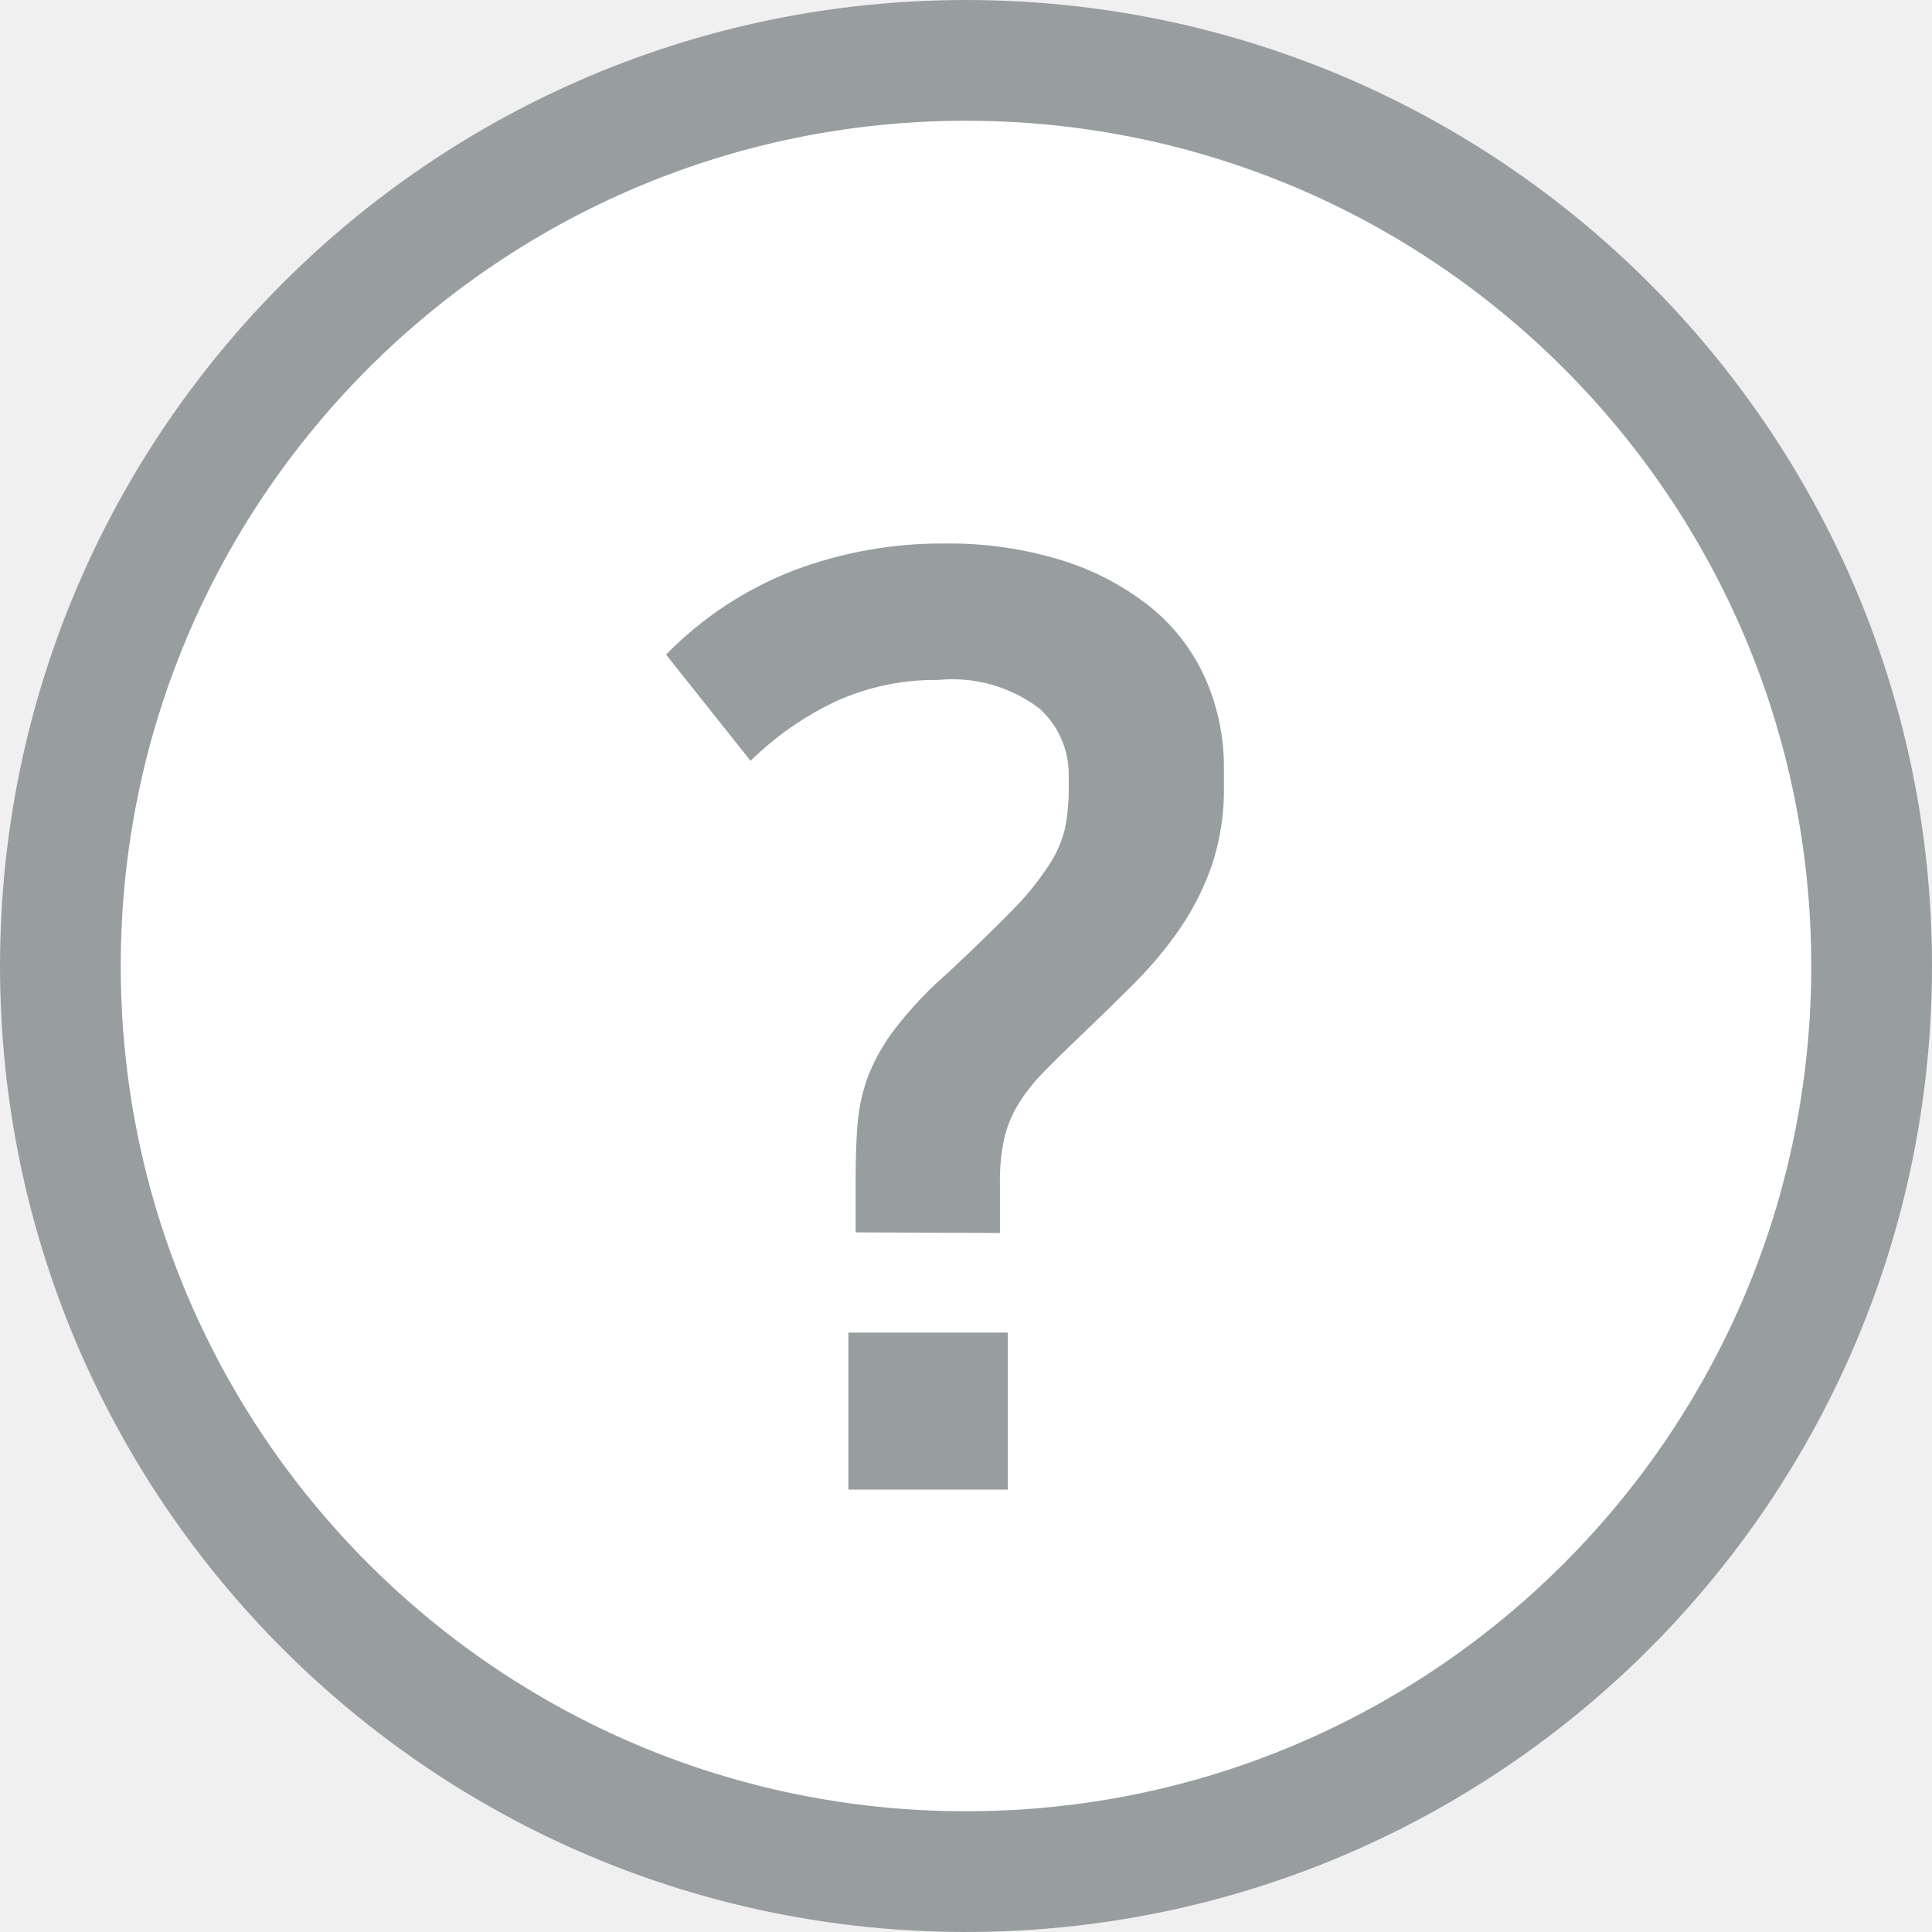
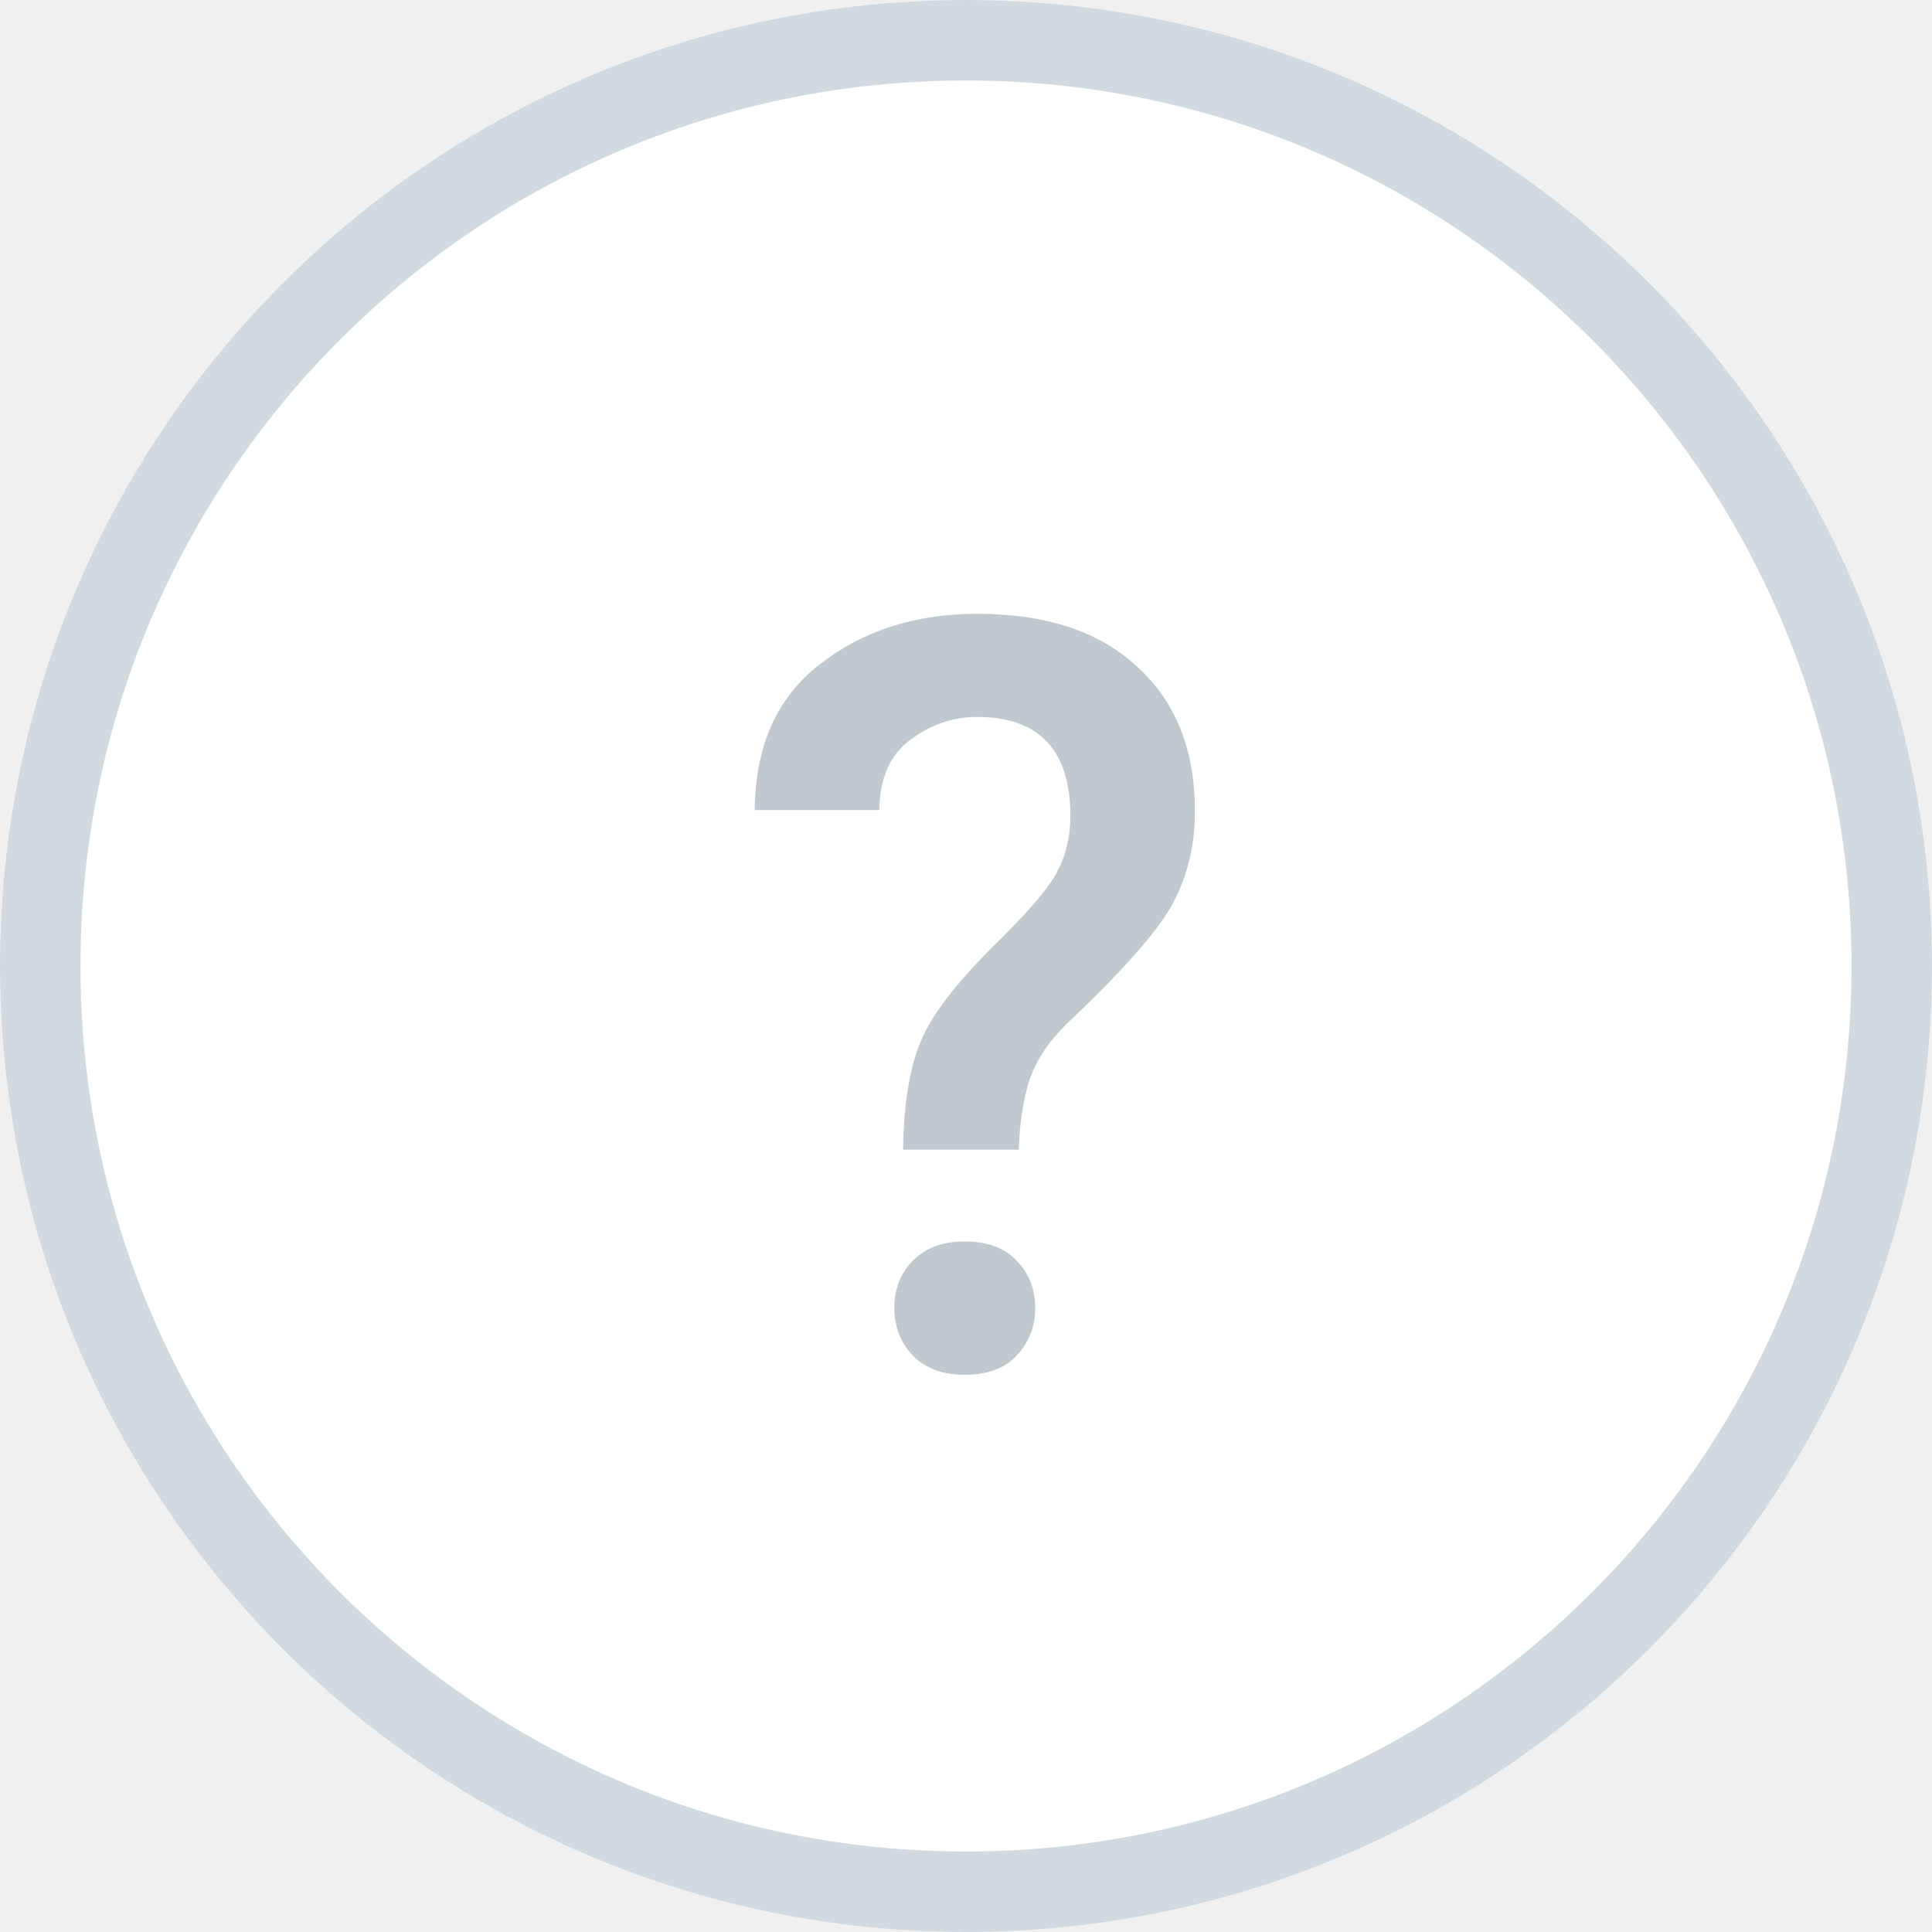
- <svg xmlns="http://www.w3.org/2000/svg" id="prefix__icon_info" width="16" height="16" data-name="icon/info" viewBox="0 0 16 16">
-   <g id="prefix__타원_14" fill="#fff" stroke="#989da0" data-name="타원 14">
-     <circle cx="8" cy="8" r="8" stroke="none" />
-     <circle cx="8" cy="8" r="7.5" fill="none" />
+ <svg xmlns="http://www.w3.org/2000/svg" width="24" height="24" viewBox="0 0 24 24">
+   <g fill="#fff" stroke="#d2dae0">
+     <circle cx="12" cy="12" r="12" stroke="none" />
+     <circle cx="12" cy="12" r="11.5" fill="none" />
  </g>
-   <path id="prefix__패스_12" fill="#989da0" d="M2.086-2.836v-.44q0-.25.015-.45a1.5 1.5 0 0 1 .085-.395 1.6 1.6 0 0 1 .225-.4 3.265 3.265 0 0 1 .445-.47q.33-.31.53-.515a2.386 2.386 0 0 0 .3-.37.943.943 0 0 0 .135-.31 1.725 1.725 0 0 0 .03-.345v-.1a.733.733 0 0 0-.245-.545 1.19 1.19 0 0 0-.835-.235 1.993 1.993 0 0 0-.855.18 2.579 2.579 0 0 0-.7.49l-.7-.88a2.986 2.986 0 0 1 1.065-.7 3.478 3.478 0 0 1 1.235-.22 3.161 3.161 0 0 1 .98.14 2.233 2.233 0 0 1 .73.385 1.6 1.6 0 0 1 .455.59 1.821 1.821 0 0 1 .155.755v.14a1.974 1.974 0 0 1-.1.655 2.217 2.217 0 0 1-.265.525 3.235 3.235 0 0 1-.38.455q-.215.215-.445.435-.19.18-.32.315a1.48 1.48 0 0 0-.2.26.95.95 0 0 0-.11.275 1.658 1.658 0 0 0-.035.37v.41zm-.06.83h1.32v1.3h-1.32z" data-name="패스 12" opacity="0.996" transform="translate(5 13.042)" />
+   <text fill="#c1c8ce" font-family="Roboto-Medium, Roboto" font-size="13px" font-weight="500" letter-spacing="-0.05em" transform="translate(9 17)">
+     <tspan x="0" y="0">?</tspan>
+   </text>
</svg>
